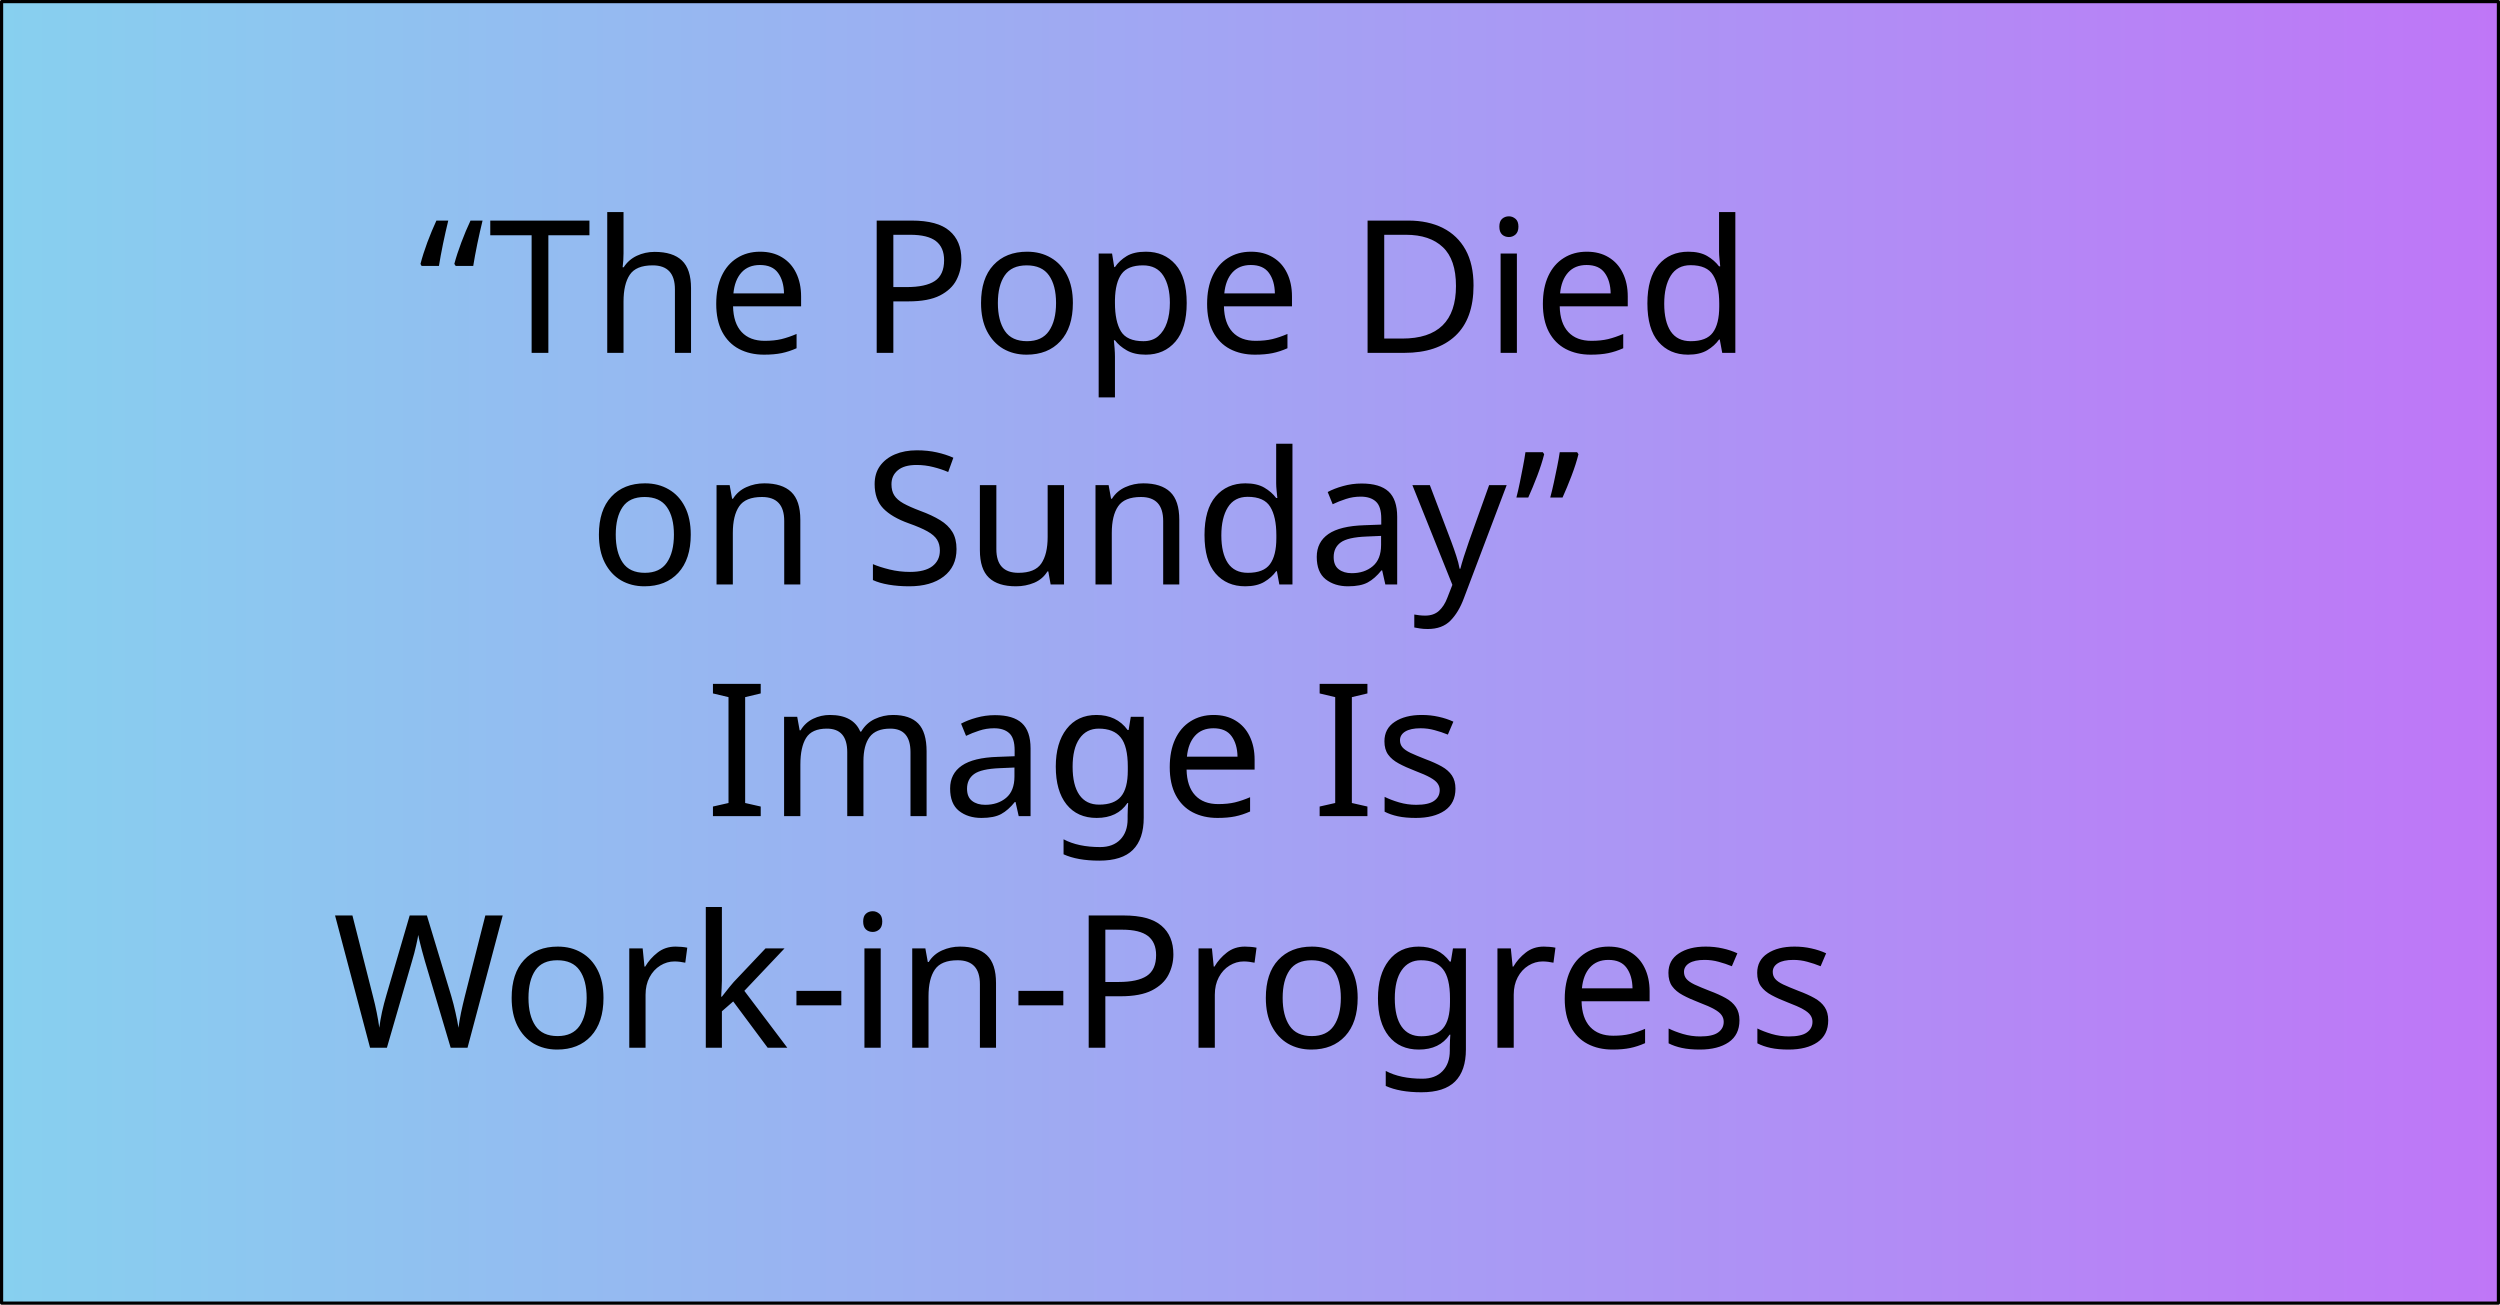
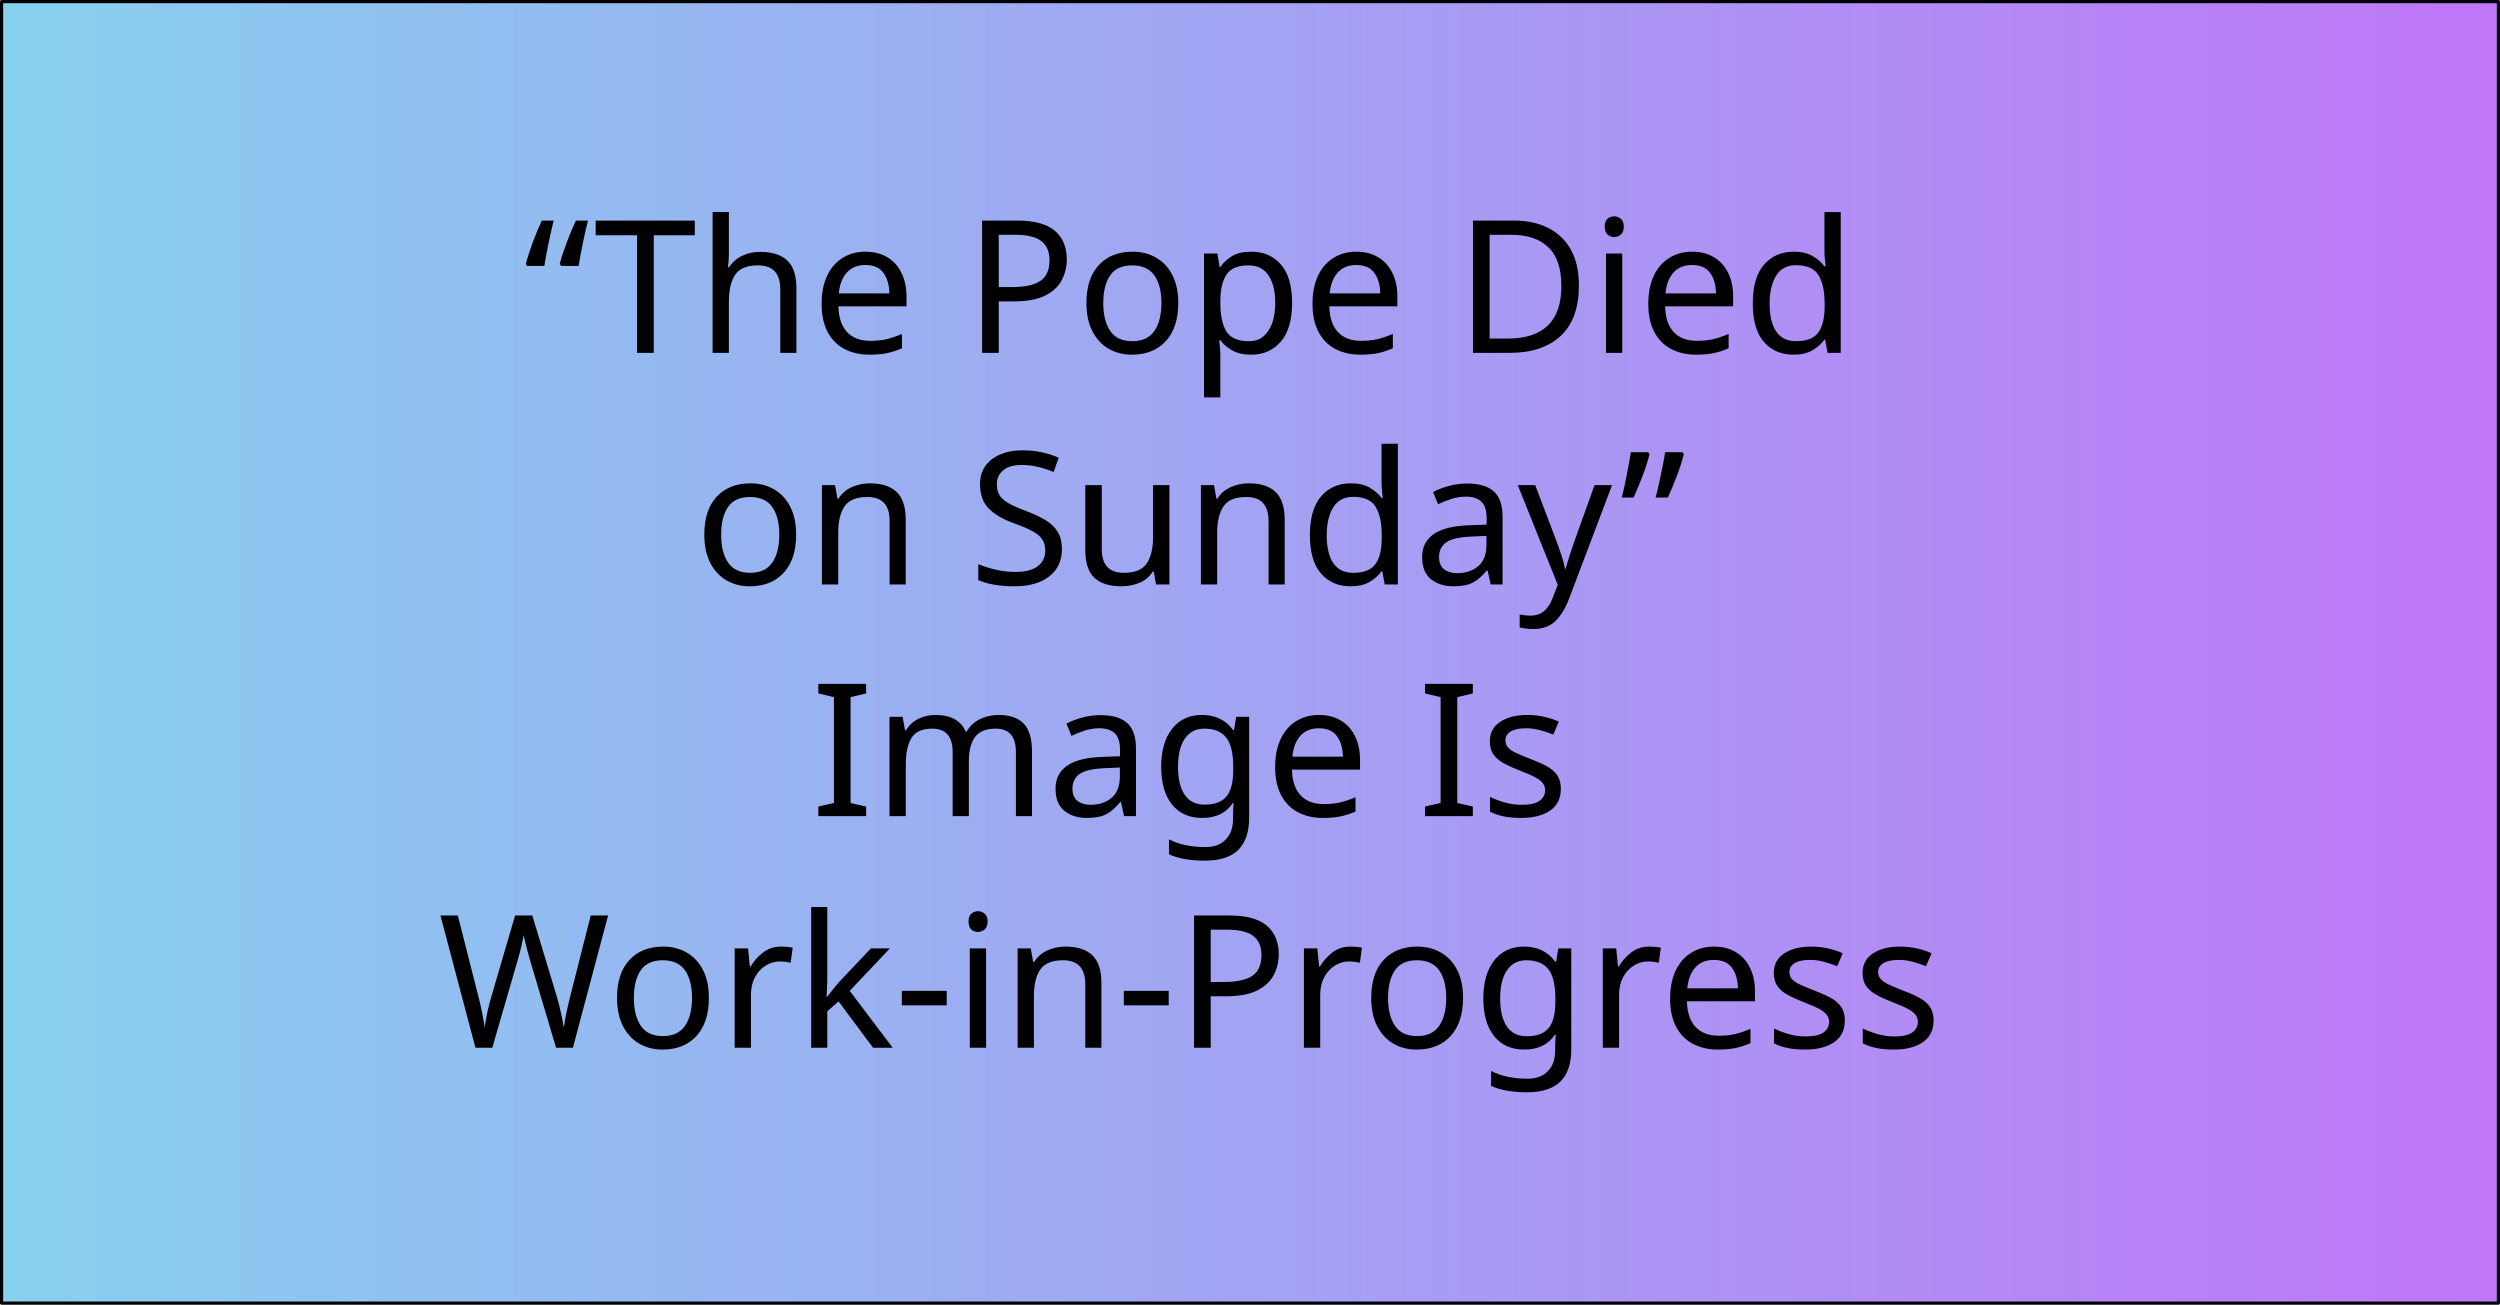
- <svg xmlns="http://www.w3.org/2000/svg" xmlns:xlink="http://www.w3.org/1999/xlink" version="1.1" width="431.719" height="225.31" id="svg2">
+ <svg xmlns="http://www.w3.org/2000/svg" xmlns:xlink="http://www.w3.org/1999/xlink" id="svg2" height="225.31" width="431.719" version="1.1">
  <defs id="defs3">
    <linearGradient id="linearGradient4215">
-       <stop style="stop-color:#87d0ef;stop-opacity:1" offset="0" id="stop4217" />
-       <stop id="stop4219" offset="1" style="stop-color:#bf76f7;stop-opacity:1" />
-       <stop style="stop-color:#efeb99;stop-opacity:1" offset="1" id="stop4221" />
+       <stop id="stop4217" offset="0" style="stop-color:#87d0ef;stop-opacity:1" />
+       <stop style="stop-color:#bf76f7;stop-opacity:1" offset="1" id="stop4219" />
+       <stop id="stop4221" offset="1" style="stop-color:#efeb99;stop-opacity:1" />
    </linearGradient>
    <linearGradient id="linearGradient2339-1">
-       <stop id="stop4207" offset="0" style="stop-color:#36d21c;stop-opacity:1;" />
-       <stop style="stop-color:#780ccb;stop-opacity:1;" offset="0.234" id="stop4209" />
-       <stop id="stop4211" offset="1" style="stop-color:#818181;stop-opacity:1;" />
+       <stop style="stop-color:#36d21c;stop-opacity:1;" offset="0" id="stop4207" />
+       <stop id="stop4209" offset="0.234" style="stop-color:#780ccb;stop-opacity:1;" />
+       <stop style="stop-color:#818181;stop-opacity:1;" offset="1" id="stop4211" />
    </linearGradient>
    <linearGradient id="linearGradient3940">
-       <stop style="stop-color:#21f124;stop-opacity:1;" offset="0" id="stop3942" />
-       <stop style="stop-color:#988d2d;stop-opacity:0.557;" offset="1" id="stop3944" />
+       <stop id="stop3942" offset="0" style="stop-color:#21f124;stop-opacity:1;" />
+       <stop id="stop3944" offset="1" style="stop-color:#988d2d;stop-opacity:0.557;" />
    </linearGradient>
    <linearGradient id="linearGradient2070">
-       <stop id="stop2072" offset="0" style="stop-color:#9c9c9c;stop-opacity:1;" />
-       <stop id="stop2074" offset="1" style="stop-color:#fbfbfb;stop-opacity:1;" />
+       <stop style="stop-color:#9c9c9c;stop-opacity:1;" offset="0" id="stop2072" />
+       <stop style="stop-color:#fbfbfb;stop-opacity:1;" offset="1" id="stop2074" />
    </linearGradient>
    <linearGradient id="linearGradient2339">
-       <stop id="stop2341" offset="0" style="stop-color:#36d21c;stop-opacity:1;" />
-       <stop style="stop-color:#780ccb;stop-opacity:1;" offset="0.234" id="stop2347" />
-       <stop id="stop2343" offset="1" style="stop-color:#818181;stop-opacity:1;" />
+       <stop style="stop-color:#36d21c;stop-opacity:1;" offset="0" id="stop2341" />
+       <stop id="stop2347" offset="0.234" style="stop-color:#780ccb;stop-opacity:1;" />
+       <stop style="stop-color:#818181;stop-opacity:1;" offset="1" id="stop2343" />
    </linearGradient>
-     <linearGradient gradientTransform="translate(3.230992,42.00289)" y2="183.439" x2="204.729" y1="147.799" x1="204.729" spreadMethod="pad" gradientUnits="userSpaceOnUse" id="linearGradient1298" xlink:href="#linearGradient2339" />
-     <linearGradient gradientUnits="userSpaceOnUse" y2="232.907" x2="128.166" y1="450.072" x1="131.493" gradientTransform="matrix(1.267546,0,0,0.600968,29.99065,27.71562)" id="linearGradient2078" xlink:href="#linearGradient2070" />
-     <linearGradient y2="183.439" x2="204.729" y1="147.799" x1="204.729" spreadMethod="pad" gradientTransform="translate(3.230992,42.00289)" gradientUnits="userSpaceOnUse" id="linearGradient2090" xlink:href="#linearGradient2339" />
-     <linearGradient y2="183.439" x2="204.729" y1="147.799" x1="204.729" spreadMethod="pad" gradientTransform="translate(-10.98537,261.4172)" gradientUnits="userSpaceOnUse" id="linearGradient1314" xlink:href="#linearGradient2339" />
-     <linearGradient y2="232.907" x2="128.166" y1="450.072" x1="131.493" gradientTransform="matrix(1.267546,0,0,0.600968,22.23627,3.806289)" gradientUnits="userSpaceOnUse" id="linearGradient1317" xlink:href="#linearGradient2070" />
-     <linearGradient y2="183.439" x2="204.729" y1="147.799" x1="204.729" spreadMethod="pad" gradientTransform="translate(-10.98537,261.4172)" gradientUnits="userSpaceOnUse" id="linearGradient3615" xlink:href="#linearGradient2339" />
-     <linearGradient y2="183.439" x2="204.729" y1="147.799" x1="204.729" spreadMethod="pad" gradientTransform="matrix(1.120541,0,0,1.120541,-30.8348,249.7101)" gradientUnits="userSpaceOnUse" id="linearGradient3621" xlink:href="#linearGradient2339" />
-     <linearGradient y2="183.439" x2="204.729" y1="147.799" x1="204.729" spreadMethod="pad" gradientTransform="matrix(1.120541,0,0,1.120541,-30.8348,249.7101)" gradientUnits="userSpaceOnUse" id="linearGradient4394" xlink:href="#linearGradient2339" />
-     <linearGradient gradientUnits="userSpaceOnUse" y2="287.008" x2="276.878" y1="287.008" x1="176.665" id="linearGradient3809" xlink:href="#linearGradient3811" />
-     <linearGradient gradientUnits="userSpaceOnUse" y2="283.465" x2="276.878" y1="283.465" x1="176.665" id="linearGradient3787" xlink:href="#linearGradient3789" />
-     <linearGradient xlink:href="#linearGradient2339-1" id="linearGradient4394-0" gradientUnits="userSpaceOnUse" gradientTransform="matrix(1.120541,0,0,1.120541,-30.8348,249.7101)" spreadMethod="pad" x1="204.729" y1="147.799" x2="204.729" y2="183.439" />
-     <linearGradient xlink:href="#linearGradient2070-6" id="linearGradient1317-2" gradientUnits="userSpaceOnUse" gradientTransform="matrix(1.267546,0,0,0.600968,22.23627,3.806289)" x1="131.493" y1="450.072" x2="128.166" y2="232.907" />
+     <linearGradient xlink:href="#linearGradient2339" id="linearGradient1298" gradientUnits="userSpaceOnUse" spreadMethod="pad" x1="204.729" y1="147.799" x2="204.729" y2="183.439" gradientTransform="translate(3.230992,42.00289)" />
+     <linearGradient xlink:href="#linearGradient2070" id="linearGradient2078" gradientTransform="matrix(1.267546,0,0,0.600968,29.99065,27.71562)" x1="131.493" y1="450.072" x2="128.166" y2="232.907" gradientUnits="userSpaceOnUse" />
+     <linearGradient xlink:href="#linearGradient2339" id="linearGradient2090" gradientUnits="userSpaceOnUse" gradientTransform="translate(3.230992,42.00289)" spreadMethod="pad" x1="204.729" y1="147.799" x2="204.729" y2="183.439" />
+     <linearGradient xlink:href="#linearGradient2339" id="linearGradient1314" gradientUnits="userSpaceOnUse" gradientTransform="translate(-10.98537,261.4172)" spreadMethod="pad" x1="204.729" y1="147.799" x2="204.729" y2="183.439" />
+     <linearGradient xlink:href="#linearGradient2070" id="linearGradient1317" gradientUnits="userSpaceOnUse" gradientTransform="matrix(1.267546,0,0,0.600968,22.23627,3.806289)" x1="131.493" y1="450.072" x2="128.166" y2="232.907" />
+     <linearGradient xlink:href="#linearGradient2339" id="linearGradient3615" gradientUnits="userSpaceOnUse" gradientTransform="translate(-10.98537,261.4172)" spreadMethod="pad" x1="204.729" y1="147.799" x2="204.729" y2="183.439" />
+     <linearGradient xlink:href="#linearGradient2339" id="linearGradient3621" gradientUnits="userSpaceOnUse" gradientTransform="matrix(1.120541,0,0,1.120541,-30.8348,249.7101)" spreadMethod="pad" x1="204.729" y1="147.799" x2="204.729" y2="183.439" />
+     <linearGradient xlink:href="#linearGradient2339" id="linearGradient4394" gradientUnits="userSpaceOnUse" gradientTransform="matrix(1.120541,0,0,1.120541,-30.8348,249.7101)" spreadMethod="pad" x1="204.729" y1="147.799" x2="204.729" y2="183.439" />
+     <linearGradient xlink:href="#linearGradient3811" id="linearGradient3809" x1="176.665" y1="287.008" x2="276.878" y2="287.008" gradientUnits="userSpaceOnUse" />
+     <linearGradient xlink:href="#linearGradient3789" id="linearGradient3787" x1="176.665" y1="283.465" x2="276.878" y2="283.465" gradientUnits="userSpaceOnUse" />
+     <linearGradient y2="183.439" x2="204.729" y1="147.799" x1="204.729" spreadMethod="pad" gradientTransform="matrix(1.120541,0,0,1.120541,-30.8348,249.7101)" gradientUnits="userSpaceOnUse" id="linearGradient4394-0" xlink:href="#linearGradient2339-1" />
+     <linearGradient y2="232.907" x2="128.166" y1="450.072" x1="131.493" gradientTransform="matrix(1.267546,0,0,0.600968,22.23627,3.806289)" gradientUnits="userSpaceOnUse" id="linearGradient1317-2" xlink:href="#linearGradient2070-6" />
    <linearGradient id="linearGradient4213">
-       <stop style="stop-color:#36d21c;stop-opacity:1;" offset="0" id="stop2341-8" />
-       <stop id="stop2347-7" offset="0.234" style="stop-color:#780ccb;stop-opacity:1;" />
-       <stop style="stop-color:#818181;stop-opacity:1;" offset="1" id="stop2343-9" />
+       <stop id="stop2341-8" offset="0" style="stop-color:#36d21c;stop-opacity:1;" />
+       <stop style="stop-color:#780ccb;stop-opacity:1;" offset="0.234" id="stop2347-7" />
+       <stop id="stop2343-9" offset="1" style="stop-color:#818181;stop-opacity:1;" />
    </linearGradient>
    <linearGradient id="linearGradient2070-6">
-       <stop style="stop-color:#9c9c9c;stop-opacity:1;" offset="0" id="stop2072-2" />
-       <stop style="stop-color:#fbfbfb;stop-opacity:1;" offset="1" id="stop2074-6" />
+       <stop id="stop2072-2" offset="0" style="stop-color:#9c9c9c;stop-opacity:1;" />
+       <stop id="stop2074-6" offset="1" style="stop-color:#fbfbfb;stop-opacity:1;" />
    </linearGradient>
    <linearGradient id="linearGradient3789">
-       <stop style="stop-color:#cc9830;stop-opacity:1;" offset="0" id="stop3791" />
-       <stop style="stop-color:#d07421;stop-opacity:1;" offset="1" id="stop3793" />
+       <stop id="stop3791" offset="0" style="stop-color:#cc9830;stop-opacity:1;" />
+       <stop id="stop3793" offset="1" style="stop-color:#d07421;stop-opacity:1;" />
    </linearGradient>
    <linearGradient id="linearGradient3811">
-       <stop id="stop3813" offset="0" style="stop-color:#a9791d;stop-opacity:1;" />
-       <stop id="stop3815" offset="1" style="stop-color:#774213;stop-opacity:1;" />
+       <stop style="stop-color:#a9791d;stop-opacity:1;" offset="0" id="stop3813" />
+       <stop style="stop-color:#774213;stop-opacity:1;" offset="1" id="stop3815" />
    </linearGradient>
    <linearGradient id="linearGradient5065">
-       <stop offset="0" style="stop-color:#ececec" id="stop5067" />
-       <stop offset="1" style="stop-color:#a0a0a0" id="stop5069" />
+       <stop id="stop5067" style="stop-color:#ececec" offset="0" />
+       <stop id="stop5069" style="stop-color:#a0a0a0" offset="1" />
    </linearGradient>
    <linearGradient id="linearGradient3868">
-       <stop offset="0" style="stop-color:#c1c1c1" id="stop3870" />
-       <stop offset="1" style="stop-color:#858585" id="stop3872" />
+       <stop id="stop3870" style="stop-color:#c1c1c1" offset="0" />
+       <stop id="stop3872" style="stop-color:#858585" offset="1" />
    </linearGradient>
-     <linearGradient xlink:href="#linearGradient4215" id="linearGradient4203" x1="244.839" y1="606.085" x2="676.558" y2="606.085" gradientUnits="userSpaceOnUse" gradientTransform="matrix(0.9998924,0,0,1.193911,4.058226,-110.6811)" />
+     <linearGradient gradientTransform="matrix(0.9998924,0,0,1.193911,4.058226,-110.6811)" gradientUnits="userSpaceOnUse" y2="606.085" x2="676.558" y1="606.085" x1="244.839" id="linearGradient4203" xlink:href="#linearGradient4215" />
  </defs>
-   <g id="layer1" transform="translate(-248.8481,-500.2763)">
-     <rect style="color:#000000;display:inline;overflow:visible;visibility:visible;opacity:1;fill:url(#linearGradient4203);fill-opacity:1;fill-rule:nonzero;stroke:#000000;stroke-width:0.548;stroke-linecap:round;stroke-linejoin:round;stroke-miterlimit:4;stroke-dasharray:none;stroke-dashoffset:0;stroke-opacity:1;marker:none;enable-background:accumulate" id="rect4195" width="431.171" height="224.762" x="249.122" y="500.55" />
-     <text xml:space="preserve" style="font-style:normal;font-variant:normal;font-weight:normal;font-stretch:normal;font-size:32px;line-height:125%;font-family:'Arial Black';-inkscape-font-specification:'Arial Black, Normal';text-align:center;letter-spacing:0px;word-spacing:0px;writing-mode:lr-tb;text-anchor:middle;fill:#000000;fill-opacity:1;stroke:none;stroke-width:1px;stroke-linecap:butt;stroke-linejoin:miter;stroke-opacity:1" x="465.278" y="561.212" id="text4181">
-       <tspan id="tspan4183" x="465.278" y="561.212">“The Pope Died</tspan>
-       <tspan x="465.278" y="601.212" id="tspan4185">on Sunday”</tspan>
-       <tspan x="465.278" y="641.212" id="tspan4200">Image Is</tspan>
-       <tspan x="465.278" y="681.212" id="tspan4187">Work-in-Progress</tspan>
-       <tspan x="465.278" y="721.212" id="tspan4191" />
+   <g transform="translate(-248.8481,-500.2763)" id="layer1">
+     <rect y="500.55" x="249.122" height="224.762" width="431.171" id="rect4195" style="color:#000000;display:inline;overflow:visible;visibility:visible;opacity:1;fill:url(#linearGradient4203);fill-opacity:1;fill-rule:nonzero;stroke:#000000;stroke-width:0.548;stroke-linecap:round;stroke-linejoin:round;stroke-miterlimit:4;stroke-dasharray:none;stroke-dashoffset:0;stroke-opacity:1;marker:none;enable-background:accumulate" />
+     <text id="text4181" y="561.212" x="465.278" style="font-style:normal;font-variant:normal;font-weight:normal;font-stretch:normal;line-height:0%;font-family:'Arial Black';-inkscape-font-specification:'Arial Black, Normal';text-align:center;letter-spacing:0px;word-spacing:0px;writing-mode:lr-tb;text-anchor:middle;fill:#000000;fill-opacity:1;stroke:none;stroke-width:1px;stroke-linecap:butt;stroke-linejoin:miter;stroke-opacity:1" xml:space="preserve">
+       <tspan style="font-size:32px;line-height:1.25" y="561.212" x="465.278" id="tspan4183">“The Pope Died</tspan>
+       <tspan style="font-size:32px;line-height:1.25" id="tspan4185" y="601.212" x="465.278">on Sunday”</tspan>
+       <tspan style="font-size:32px;line-height:1.25" id="tspan4200" y="641.212" x="465.278">Image Is</tspan>
+       <tspan style="font-size:32px;line-height:1.25" id="tspan4187" y="681.212" x="465.278">Work-in-Progress</tspan>
+       <tspan style="font-size:32px;line-height:1.25" id="tspan4191" y="721.212" x="470.614"> </tspan>
    </text>
  </g>
-   <g id="layer2" transform="translate(-248.8481,-500.2763)" />
+   <g transform="translate(-248.8481,-500.2763)" id="layer2" />
</svg>
